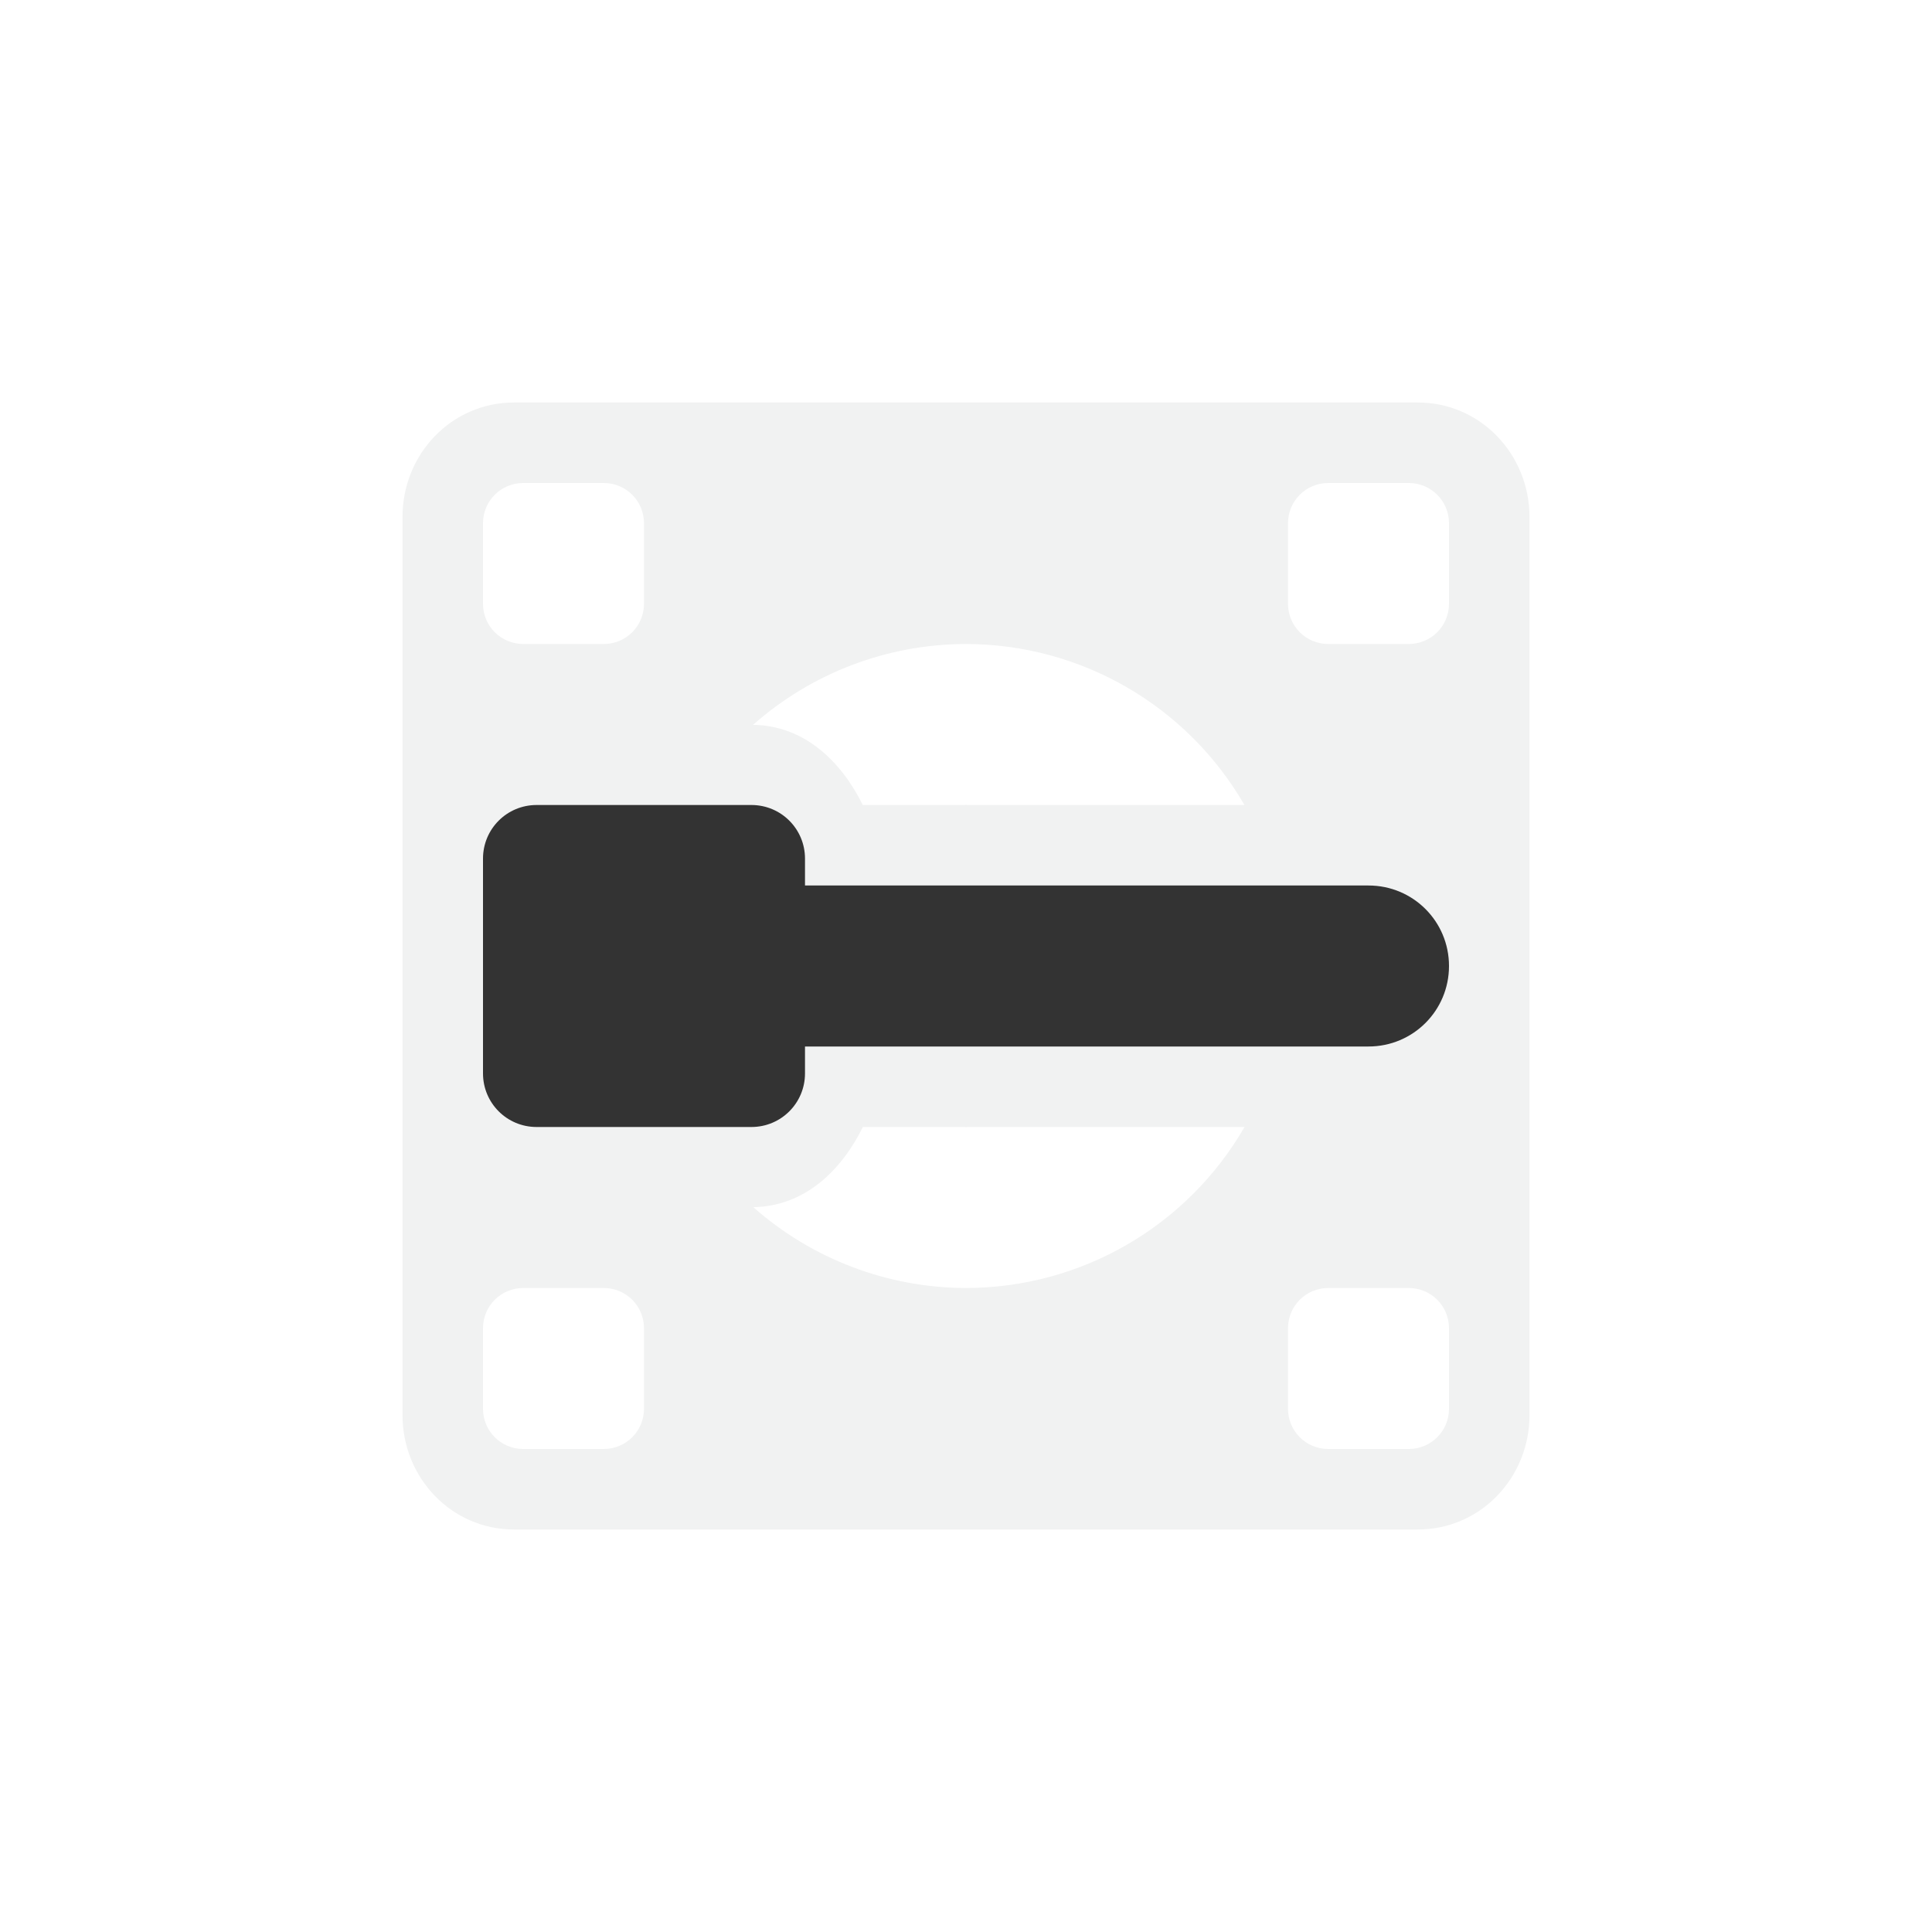
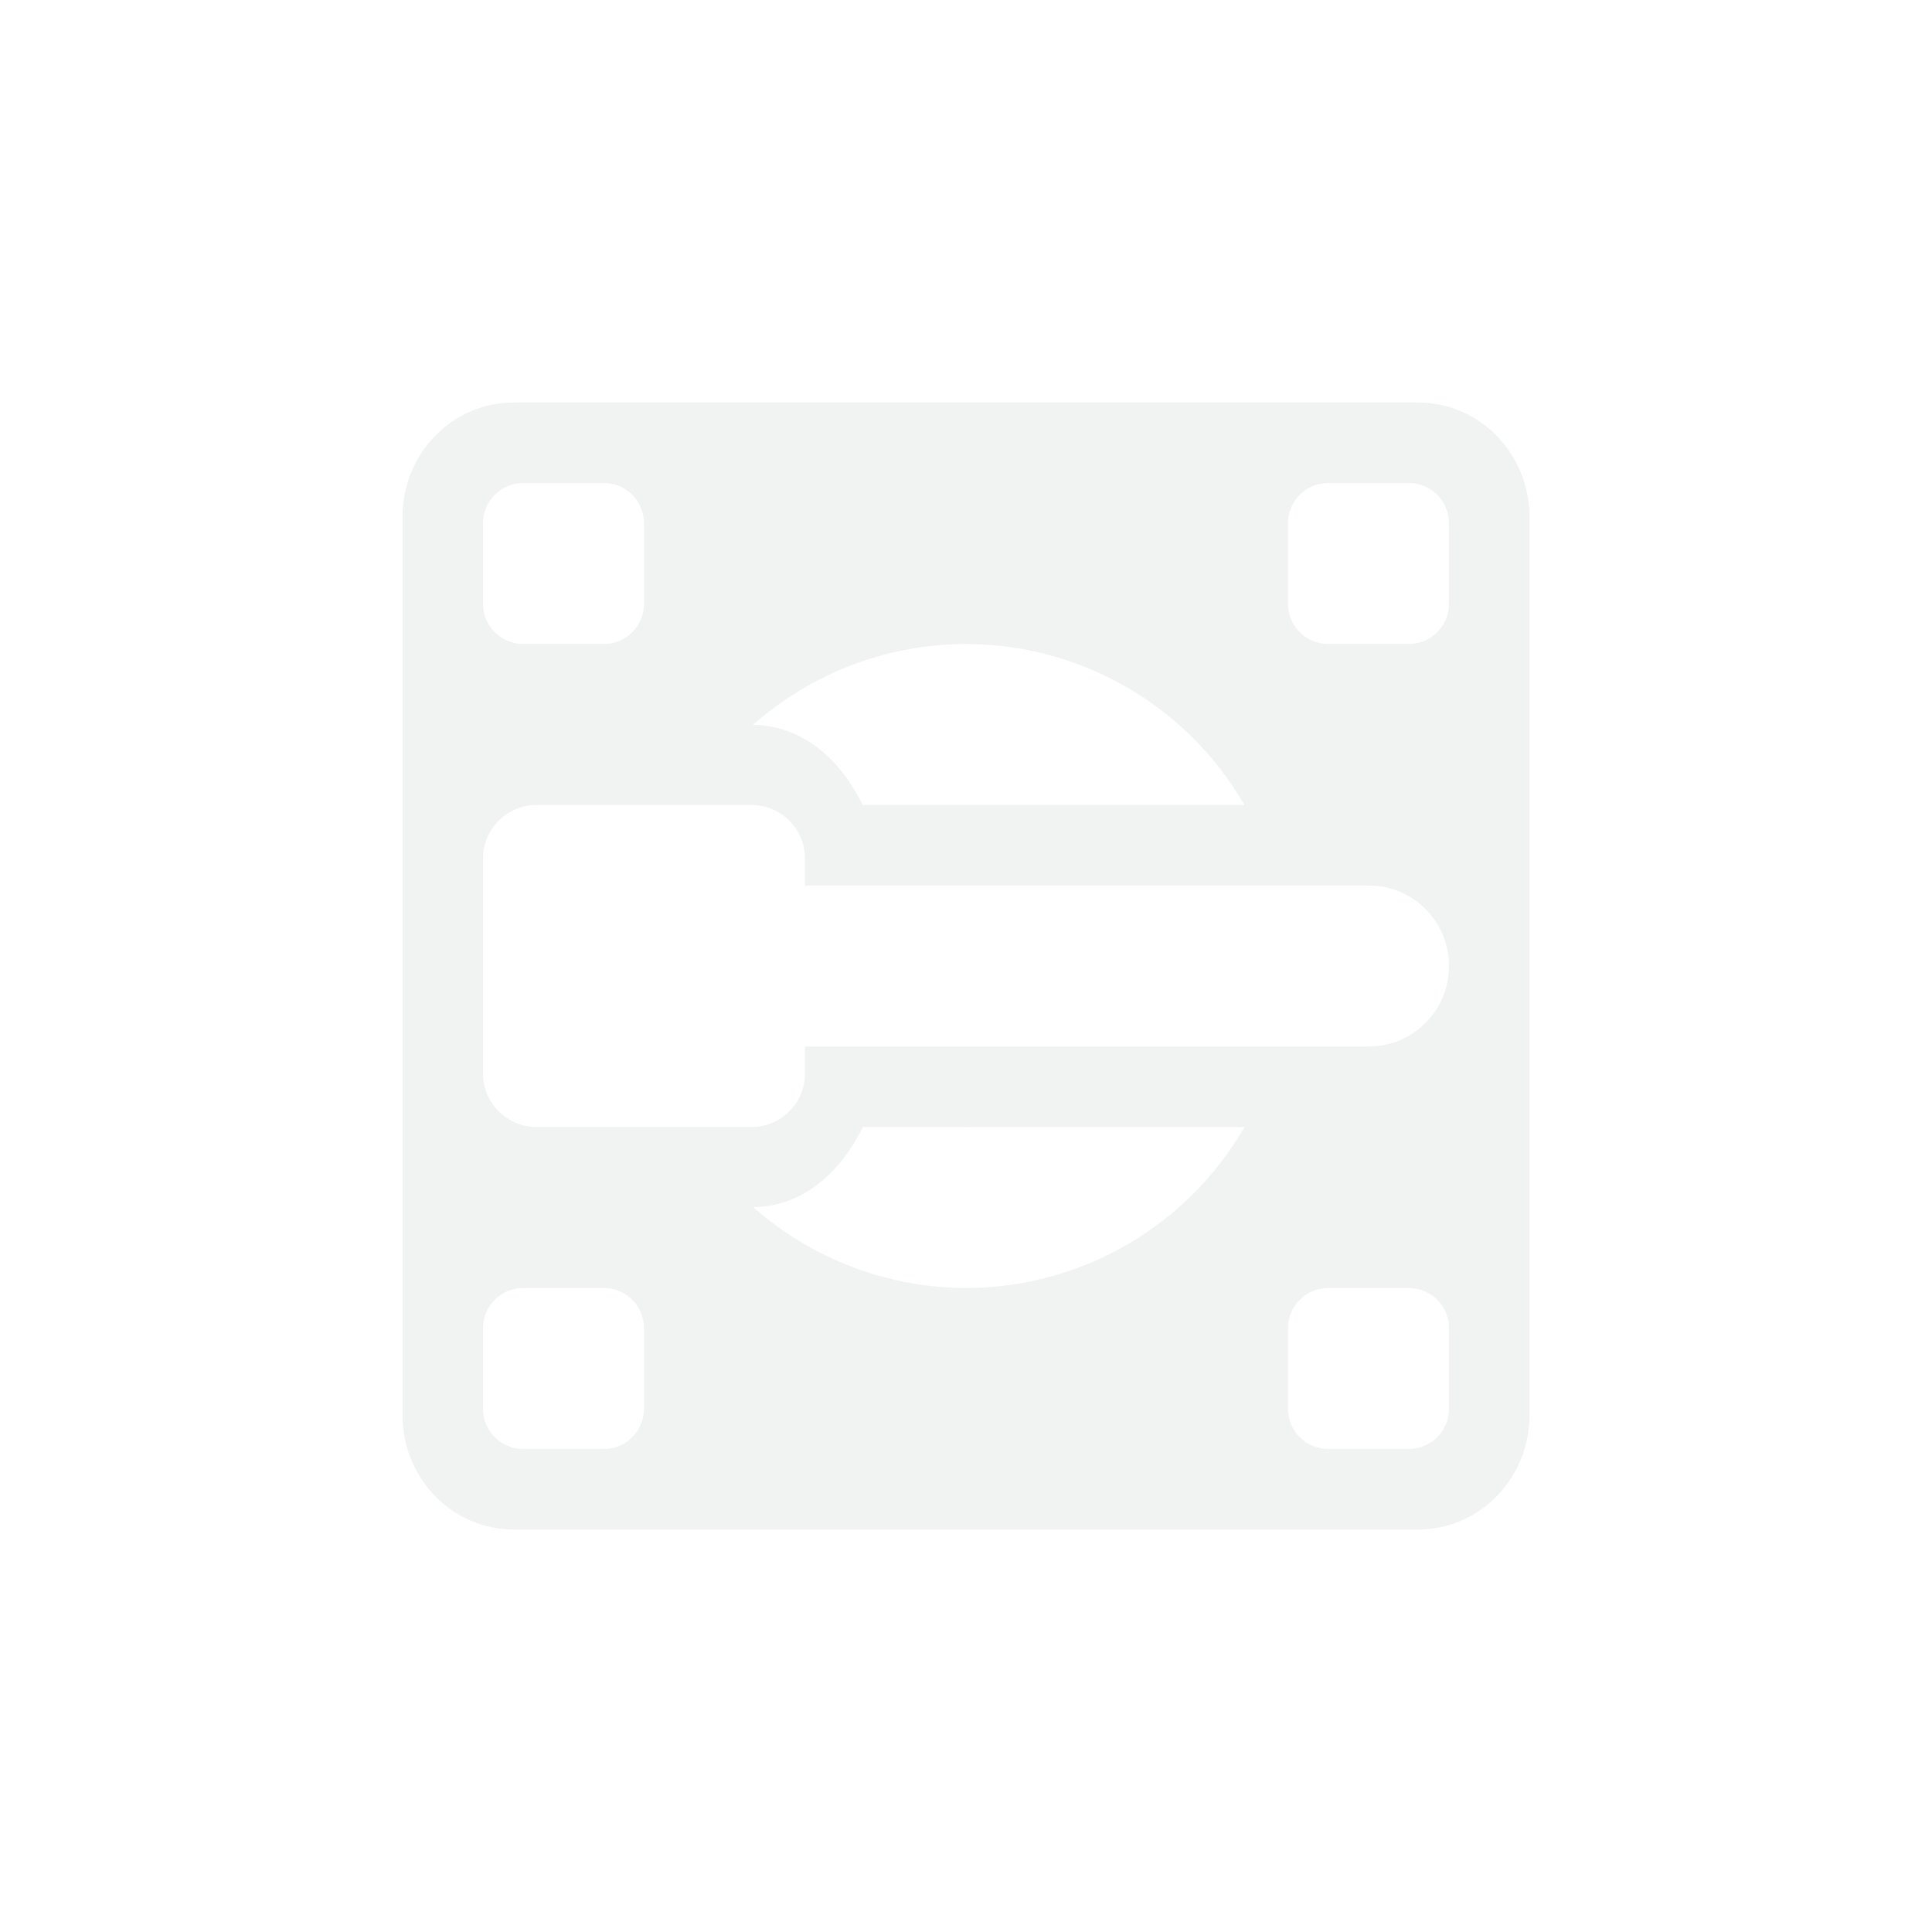
- <svg xmlns="http://www.w3.org/2000/svg" id="svg4" viewBox="-4 -4 24 24" version="1.1">
-   <path id="path2" style="stroke-width:1.167;fill:#f1f2f2" d="m2.385 1c-0.775 0-1.385 0.64-1.385 1.422v11.156c0 0.782 0.611 1.422 1.385 1.422h11.228c0.775 0 1.387-0.64 1.387-1.422v-11.154c0-0.783-0.612-1.424-1.387-1.424h-11.228zm0.115 1h1c0.277 0 0.5 0.223 0.5 0.5v1c0 0.277-0.223 0.5-0.5 0.5h-1c-0.277 0-0.5-0.223-0.5-0.5v-1c0-0.277 0.223-0.5 0.5-0.5zm10 0h1c0.277 0 0.5 0.223 0.5 0.5v1c0 0.277-0.223 0.5-0.5 0.5h-1c-0.277 0-0.5-0.223-0.5-0.5v-1c0-0.277 0.223-0.5 0.5-0.5zm-4.5 2a4 4 0 0 1 3.459 2h-3.441c-0.006-0-0.012-0.002-0.018-0.002s-0.012 0.002-0.018 0.002h-1.264c-0.271-0.547-0.728-0.986-1.363-0.996a4 4 0 0 1 2.644 -1.004zm-1.281 6h1.264c0.006 0 0.012 0.002 0.018 0.002s0.012-0.002 0.018-0.002h3.441a4 4 0 0 1 -3.459 2 4 4 0 0 1 -2.643 -1.004c0.635-0.011 1.091-0.45 1.361-0.996zm-4.219 2h1c0.277 0 0.5 0.223 0.5 0.5v1c0 0.277-0.223 0.5-0.5 0.5h-1c-0.277 0-0.5-0.223-0.5-0.5v-1c0-0.277 0.223-0.5 0.5-0.5zm10 0h1c0.277 0 0.5 0.223 0.5 0.5v1c0 0.277-0.223 0.5-0.5 0.5h-1c-0.277 0-0.5-0.223-0.5-0.5v-1c0-0.277 0.223-0.5 0.5-0.5z" />
-   <path id="rect817" style="paint-order:fill markers stroke;fill:#333333" d="m2.666 6c-0.369 0-0.666 0.297-0.666 0.666v2.668c0 0.369 0.297 0.666 0.666 0.666h2.668c0.369 0 0.666-0.297 0.666-0.666v-0.334h7c0.554 0 1-0.446 1-1s-0.446-1-1-1h-7v-0.334c0-0.369-0.297-0.666-0.666-0.666z" />
+ <svg xmlns="http://www.w3.org/2000/svg" viewBox="-4 -4 24 24" version="1.1">
+   <path stroke-width="1.167" fill="#f1f2f2" d="m2.385 1c-0.775 0-1.385 0.64-1.385 1.422v11.156c0 0.782 0.611 1.422 1.385 1.422h11.228c0.775 0 1.387-0.64 1.387-1.422v-11.154c0-0.783-0.612-1.424-1.387-1.424h-11.228zm0.115 1h1c0.277 0 0.5 0.223 0.5 0.5v1c0 0.277-0.223 0.5-0.5 0.5h-1c-0.277 0-0.5-0.223-0.5-0.5v-1c0-0.277 0.223-0.5 0.5-0.5zm10 0h1c0.277 0 0.5 0.223 0.5 0.5v1c0 0.277-0.223 0.5-0.5 0.5h-1c-0.277 0-0.5-0.223-0.5-0.5v-1c0-0.277 0.223-0.5 0.5-0.5zm-4.5 2a4 4 0 0 1 3.459 2h-3.441c-0.006-0-0.012-0.002-0.018-0.002s-0.012 0.002-0.018 0.002h-1.264c-0.271-0.547-0.728-0.986-1.363-0.996a4 4 0 0 1 2.644 -1.004zm-5.334 2h2.668c0.369 0 0.666 0.297 0.666 0.666v0.334h7c0.554 0 1 0.446 1 1s-0.446 1-1 1h-7v0.334c0 0.369-0.297 0.666-0.666 0.666h-2.668c-0.369 0-0.666-0.297-0.666-0.666v-2.668c0-0.369 0.297-0.666 0.666-0.666zm4.053 4h1.264c0.006 0 0.012 0.002 0.018 0.002s0.012-0.002 0.018-0.002h3.441a4 4 0 0 1 -3.459 2 4 4 0 0 1 -2.643 -1.004c0.635-0.011 1.091-0.45 1.361-0.996zm-4.219 2h1c0.277 0 0.5 0.223 0.5 0.5v1c0 0.277-0.223 0.5-0.5 0.5h-1c-0.277 0-0.5-0.223-0.5-0.5v-1c0-0.277 0.223-0.5 0.5-0.5zm10 0h1c0.277 0 0.5 0.223 0.5 0.5v1c0 0.277-0.223 0.5-0.5 0.5h-1c-0.277 0-0.5-0.223-0.5-0.5v-1c0-0.277 0.223-0.5 0.5-0.5z" />
</svg>
